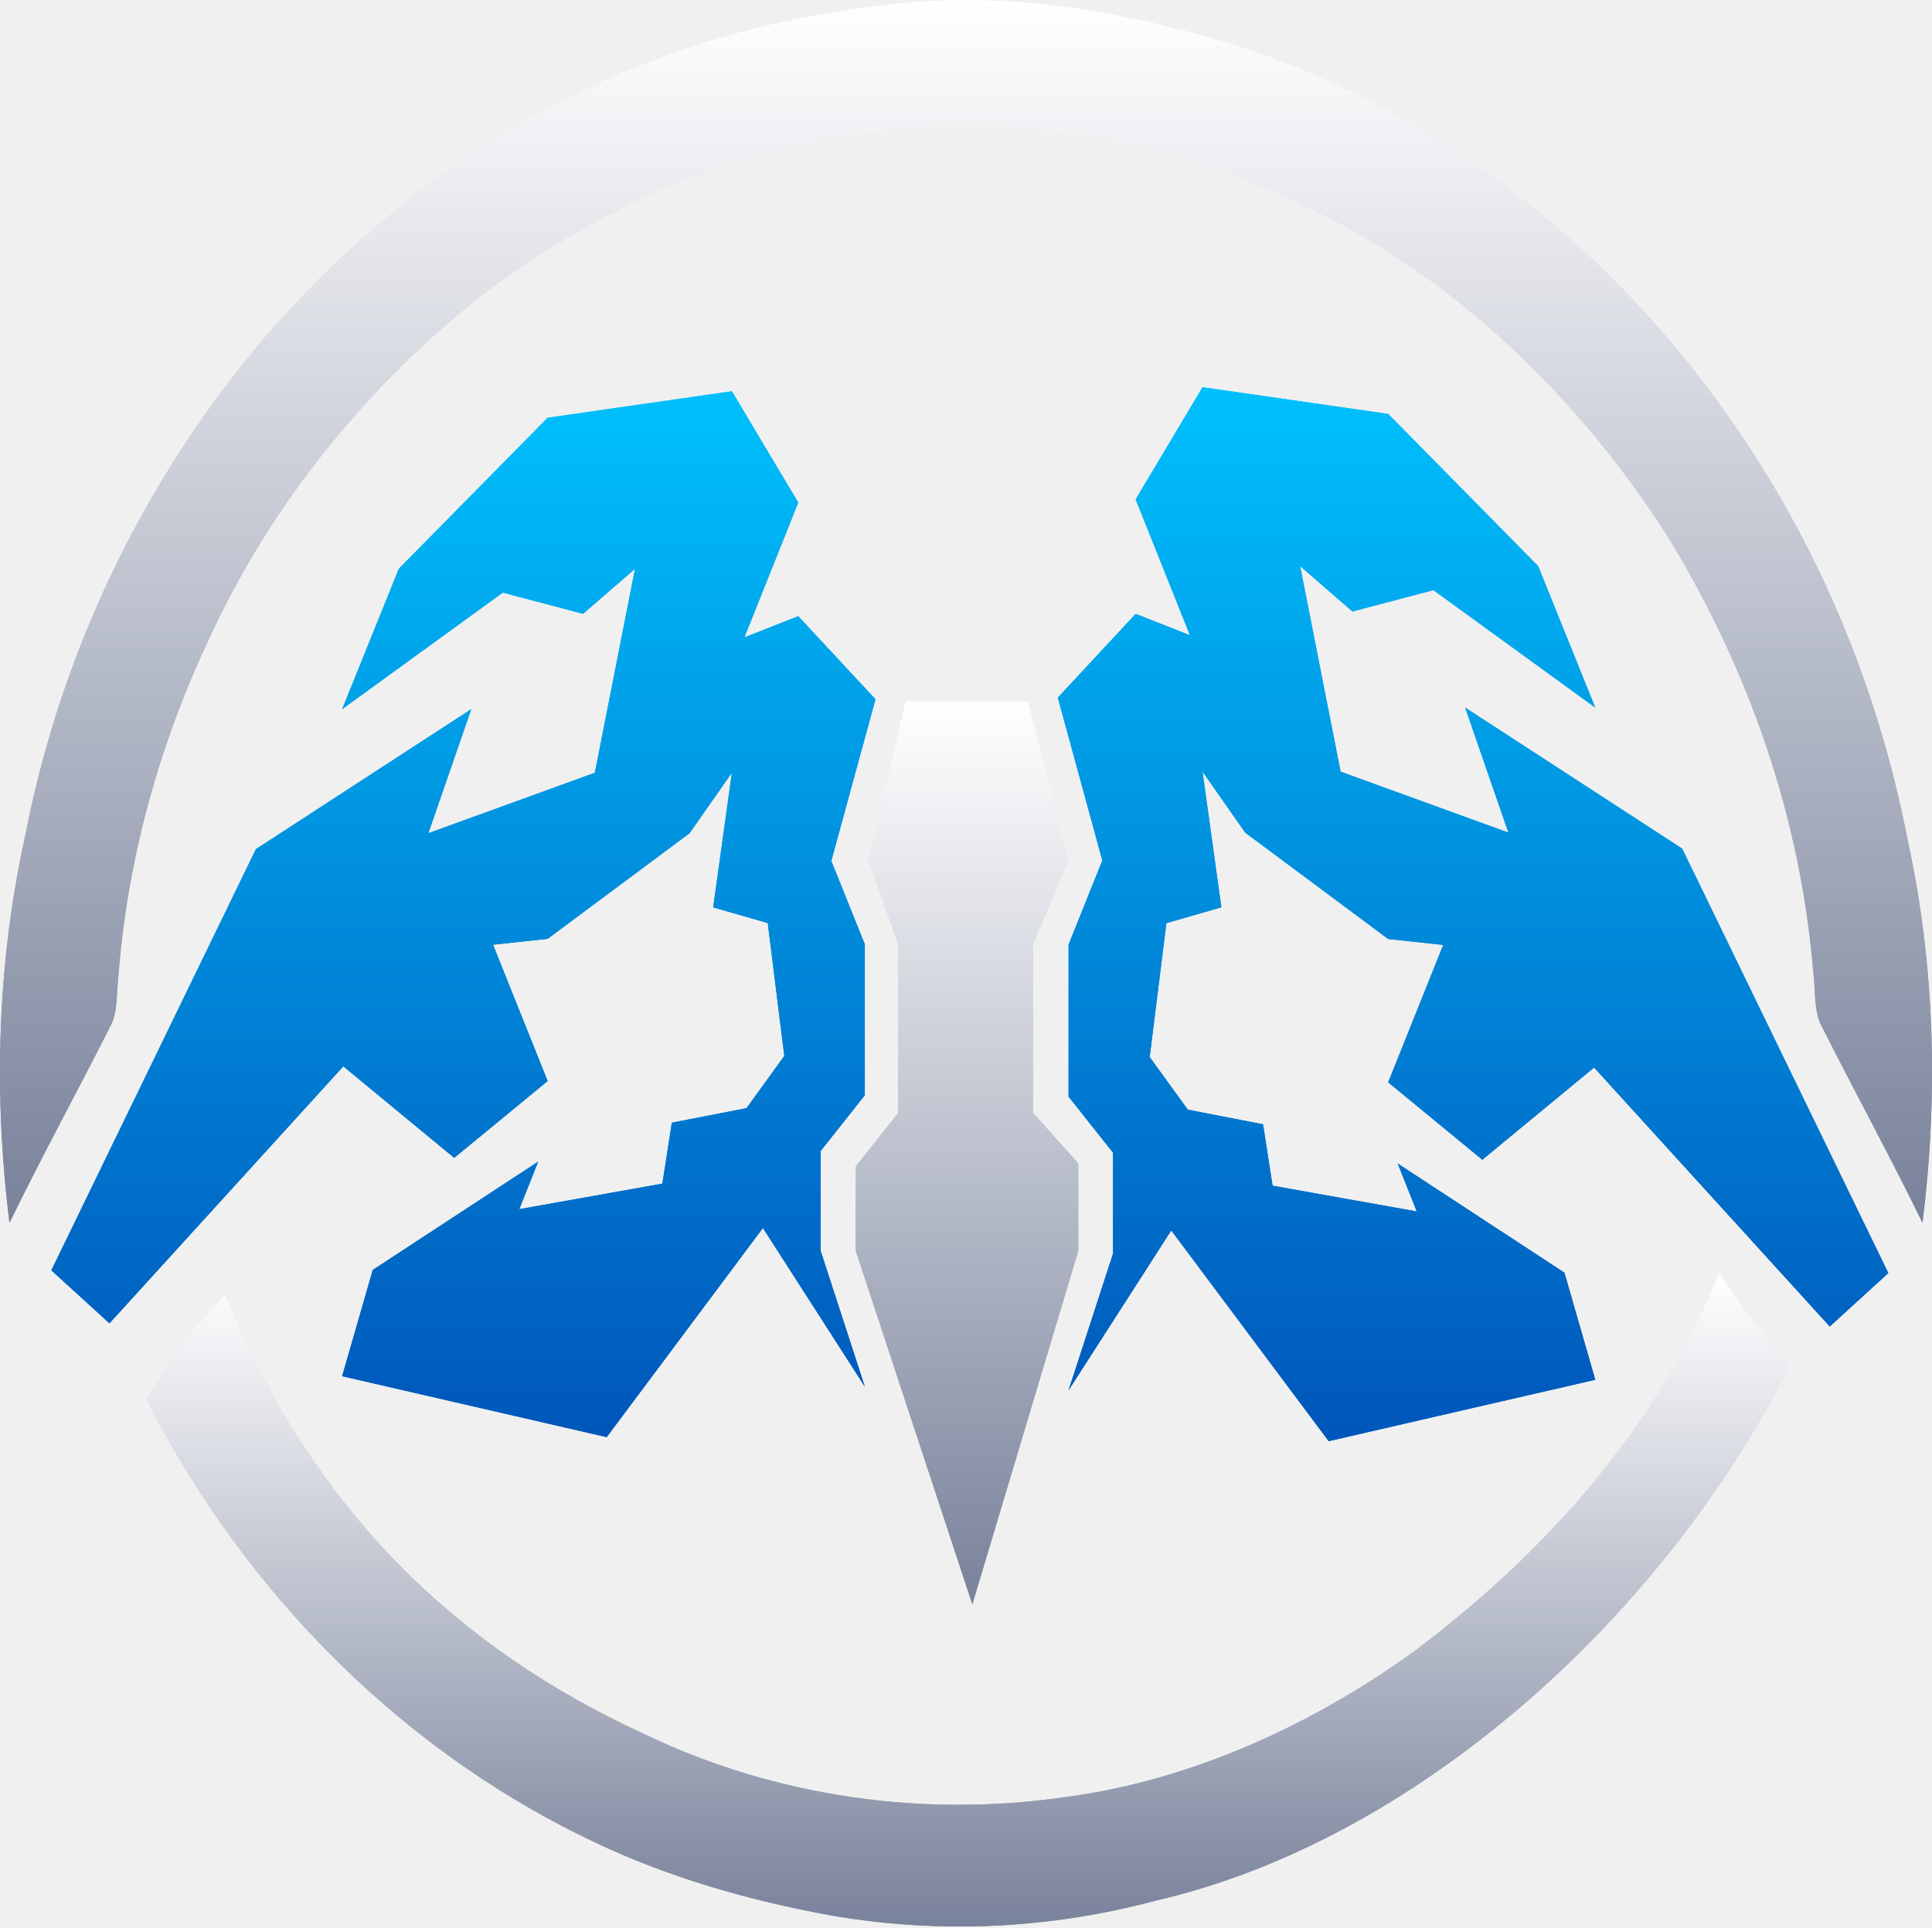
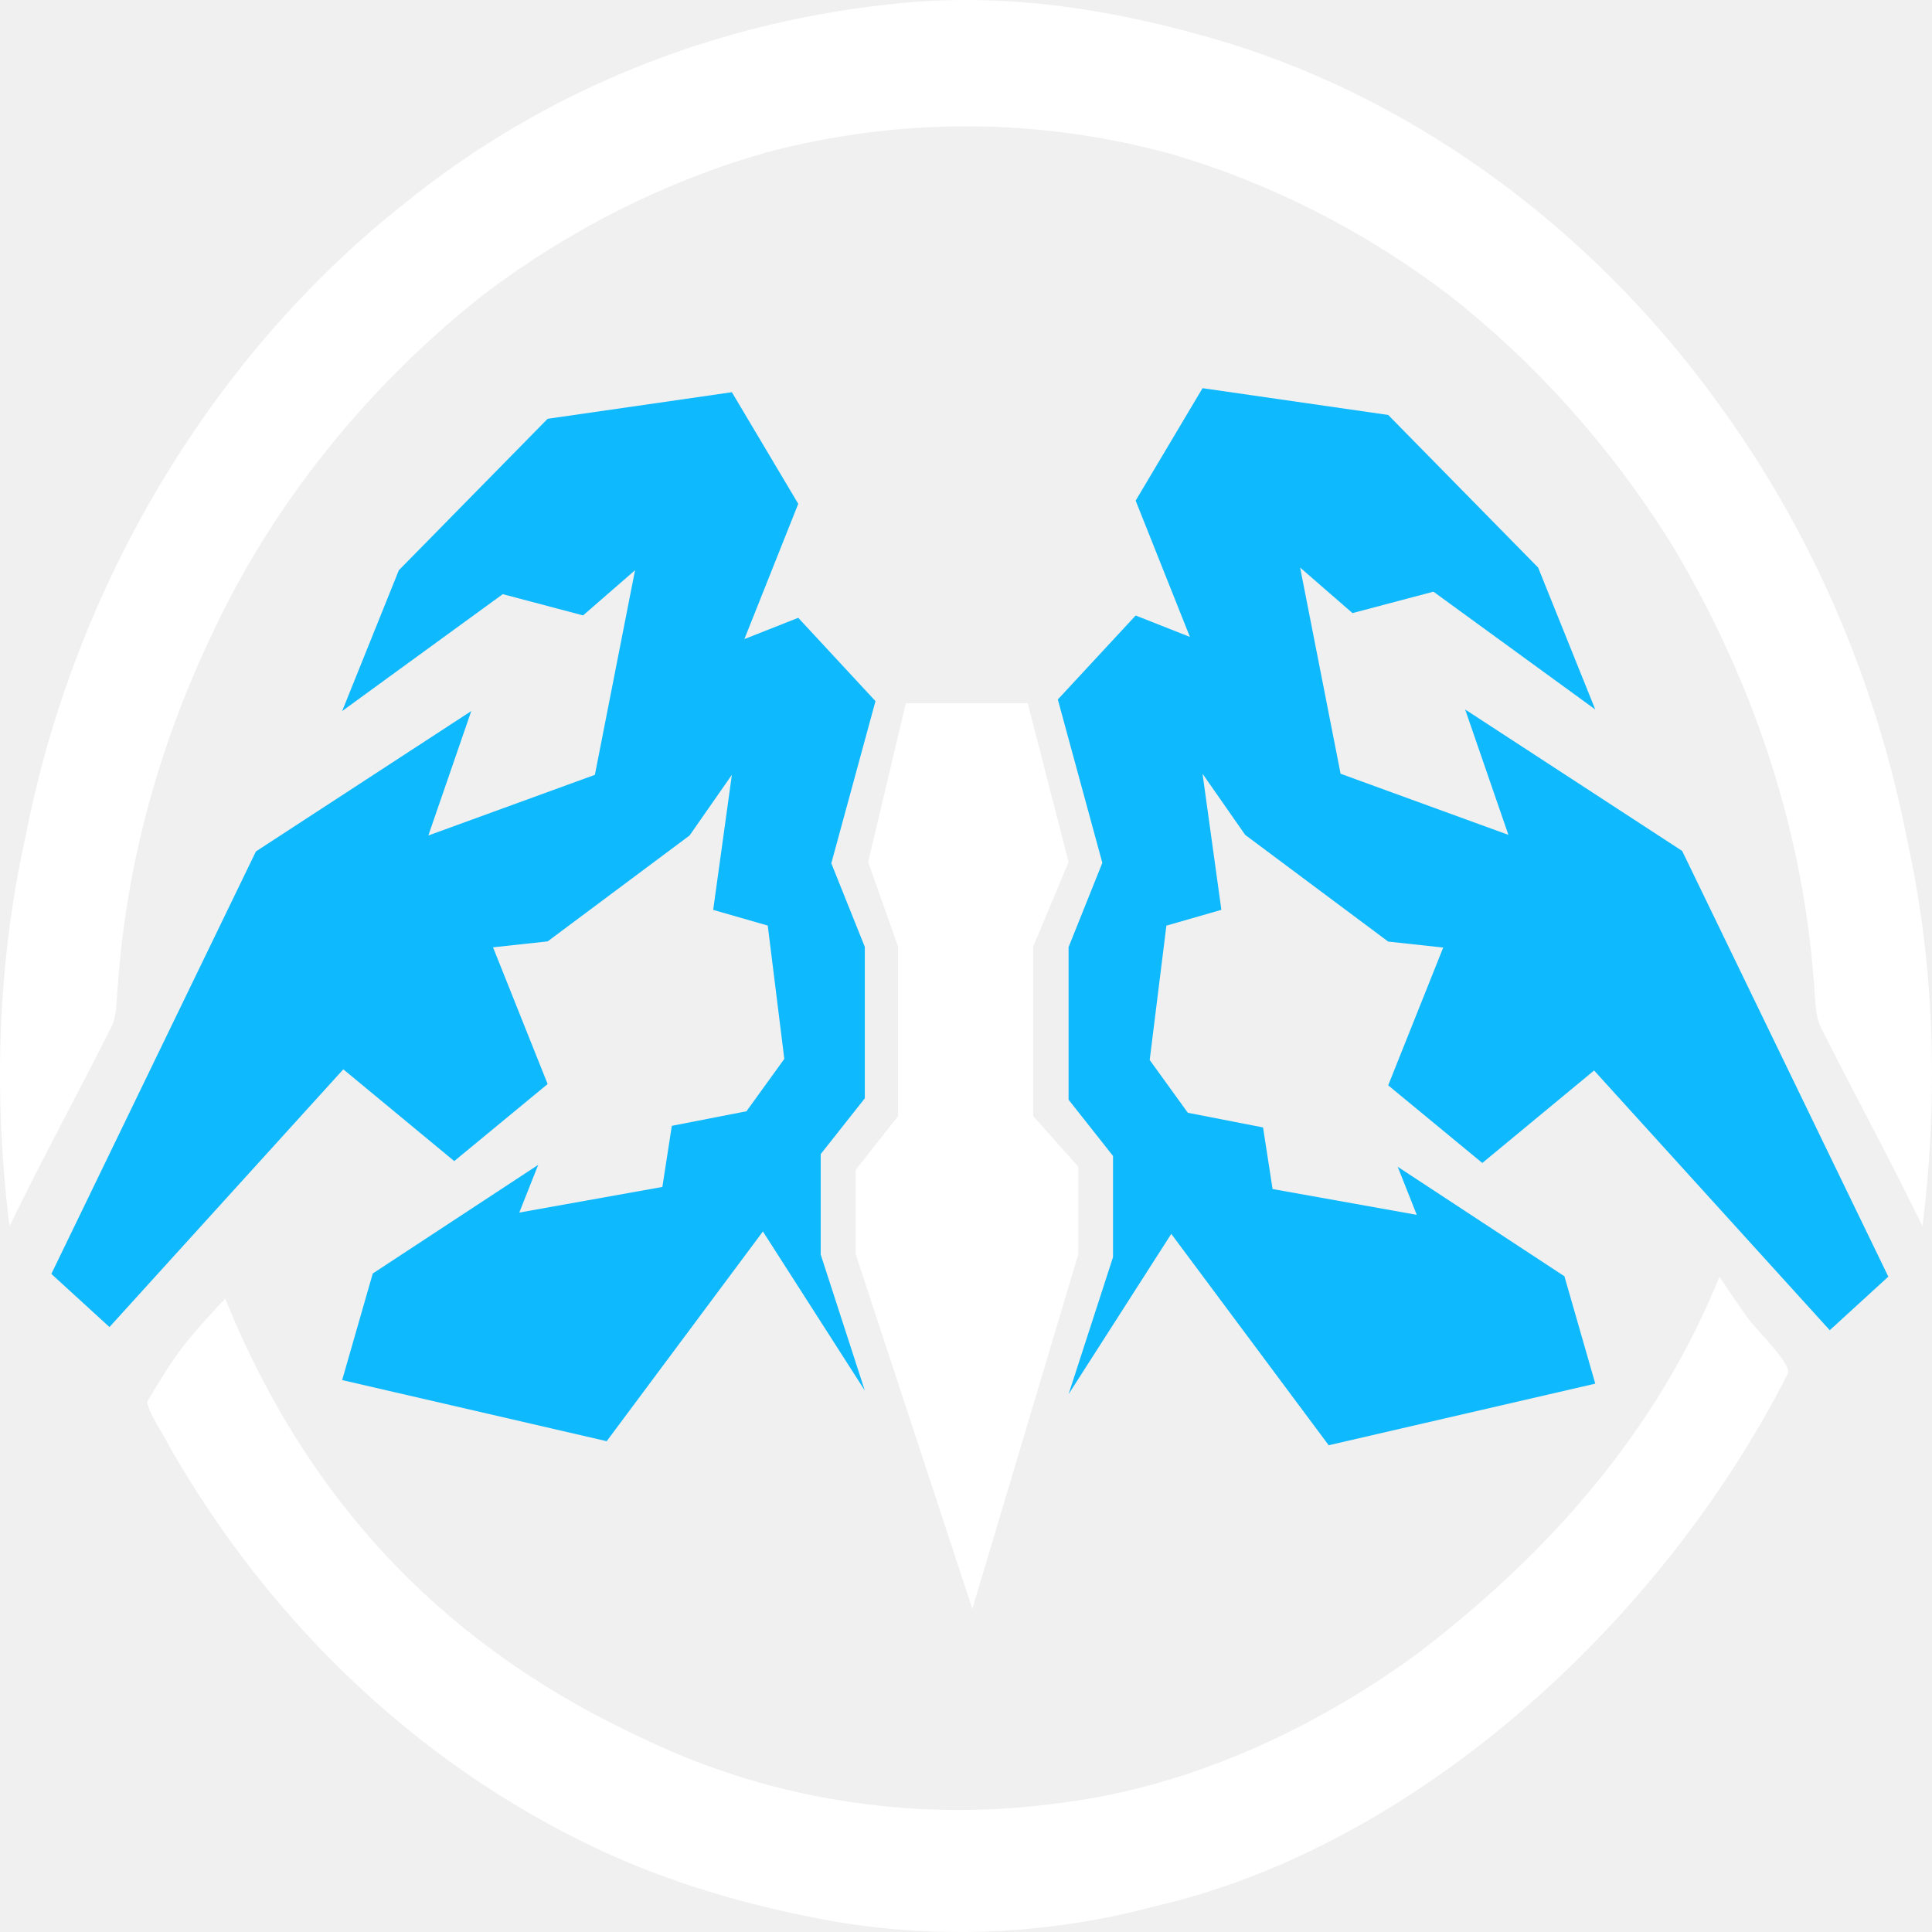
- <svg xmlns="http://www.w3.org/2000/svg" width="976" height="974" viewBox="0 0 976 974" fill="none">
-   <path d="M573.706 310.144L534.388 352.439L556.873 434.739L539.825 477.173V554.05L562.271 582.373L562.272 633.347L539.825 702.365L591.695 621.628L671.221 728.089L805.891 697.069L790.307 642.972L706.091 587.823L715.71 612.037L642.875 599.033L638.066 568.012L600.059 560.615L580.8 534.03L589.231 466.362L617.007 458.403L607.493 389.85L629.031 420.639L701.281 474.393L729.079 477.398L701.282 546.799L748.834 585.912L805.299 539.325L924.344 670.151L953.93 643.176L849.788 428.731L740.163 357.481L762.012 420.639L677.233 389.85L656.792 285.999L683.245 308.927L724.127 298.138L805.891 357.481L777.033 285.999L701.281 209.123L607.493 195.635L573.706 252.281L601.121 320.933L573.706 310.144Z" fill="url(#paint0_linear_21_29)" />
-   <path d="M403.255 311.304L442.272 353.275L419.959 434.946L436.877 477.056V553.344L414.602 581.451L414.601 632.035L436.877 700.525L385.404 620.405L306.486 726.052L172.846 695.269L188.31 641.586L271.883 586.859L262.337 610.887L334.615 597.983L339.388 567.2L377.103 559.859L396.215 533.477L387.849 466.328L360.286 458.429L369.726 390.401L348.353 420.954L276.656 474.297L249.07 477.279L276.655 546.149L229.467 584.962L173.433 538.732L55.299 668.557L25.94 641.789L129.285 428.984L238.071 358.279L216.389 420.954L300.52 390.401L320.804 287.344L294.554 310.097L253.985 299.39L172.846 358.279L201.483 287.344L276.656 211.056L369.726 197.672L403.255 253.884L376.05 322.011L403.255 311.304Z" fill="url(#paint1_linear_21_29)" />
-   <path d="M457.591 354.353H519.182L539.826 434.327L521.929 476.979V562.285L544.732 587.784V631.884L491.206 810.496L432.278 631.884V589.406L453.698 562.285L453.698 476.979L438.576 434.327L457.591 354.353Z" fill="url(#paint2_linear_21_29)" />
-   <path d="M113.686 654.102C156.971 760.486 228.637 831.912 326.561 876.594C392.4 907.983 466.655 918.221 537.669 907.983C600.771 899.802 662.397 871.967 715.257 833.661C780.092 784.596 836.555 722.542 868.595 643.239C883.398 664.965 883.398 664.965 888.332 670.396C898.2 681.259 904.568 688.958 903.134 692.121C838.27 819.187 713.75 930.392 583.802 960.217C530.12 974.589 474.381 977.128 419.802 967.688C378.922 960.25 338.107 948.682 299.998 930.529C211.823 888.695 137.199 818.555 85.9 729.299C82.236 721.777 76.543 714.553 74.214 706.439C89.016 681.259 93.95 675.827 108.752 659.533C116.303 651.221 109.439 660.035 113.686 654.102Z" fill="url(#paint3_linear_21_29)" />
-   <path d="M456.219 1.555C511.33 -3.553 564.902 5.307 617.981 21.045C718.232 51.268 808.878 119.023 872.35 209.355C917.178 272.306 948.377 345.654 963.58 423.837C977.54 487.407 979.21 553.092 971.2 617.771C954.632 583.744 936.437 550.624 919.456 516.831C916.403 509.47 917.116 500.039 916.111 492.089C909.804 413.117 883.388 338.467 843.565 272.786C812.998 224.347 774.97 182.15 731.196 148.097C688.622 116.028 641.378 92.192 591.502 77.617C524.343 59.34 454.168 59.113 386.913 76.956C336.146 91.428 288.056 115.503 244.796 148.103C187.293 193.135 137.741 252.887 105.799 322.355C80.389 376.14 64.011 434.777 59.624 495.269C58.844 502.183 59.332 510.469 56.537 516.837C39.558 550.613 21.36 583.733 4.789 617.776C-3.319 552.399 -1.451 485.984 12.848 421.769C37.575 294.507 107.57 178.985 203.577 103.196C277.226 43.48 365.337 10.13 456.219 1.555Z" fill="url(#paint4_linear_21_29)" />
-   <path d="M573.706 310.144L534.388 352.439L556.873 434.739L539.825 477.173V554.05L562.271 582.373L562.272 633.347L539.825 702.365L591.695 621.628L671.221 728.089L805.891 697.069L790.307 642.972L706.091 587.823L715.71 612.037L642.875 599.033L638.066 568.012L600.059 560.615L580.8 534.03L589.231 466.362L617.007 458.403L607.493 389.85L629.031 420.639L701.281 474.393L729.079 477.398L701.282 546.799L748.834 585.912L805.299 539.325L924.344 670.151L953.93 643.176L849.788 428.731L740.163 357.481L762.012 420.639L677.233 389.85L656.792 285.999L683.245 308.927L724.127 298.138L805.891 357.481L777.033 285.999L701.281 209.123L607.493 195.635L573.706 252.281L601.121 320.933L573.706 310.144Z" fill="url(#paint5_linear_21_29)" />
-   <path d="M403.255 311.304L442.272 353.275L419.959 434.946L436.877 477.056V553.344L414.602 581.451L414.601 632.035L436.877 700.525L385.404 620.405L306.486 726.052L172.846 695.269L188.31 641.586L271.883 586.859L262.337 610.887L334.615 597.983L339.388 567.2L377.103 559.859L396.215 533.477L387.849 466.328L360.286 458.429L369.726 390.401L348.353 420.954L276.656 474.297L249.07 477.279L276.655 546.149L229.467 584.962L173.433 538.732L55.299 668.557L25.94 641.789L129.285 428.984L238.071 358.279L216.389 420.954L300.52 390.401L320.804 287.344L294.554 310.097L253.985 299.39L172.846 358.279L201.483 287.344L276.656 211.056L369.726 197.672L403.255 253.884L376.05 322.011L403.255 311.304Z" fill="url(#paint6_linear_21_29)" />
-   <path d="M457.591 354.353H519.182L539.826 434.327L521.929 476.979V562.285L544.732 587.784V631.884L491.206 810.496L432.278 631.884V589.406L453.698 562.285L453.698 476.979L438.576 434.327L457.591 354.353Z" fill="url(#paint7_linear_21_29)" />
-   <path d="M113.686 654.102C156.971 760.486 228.637 831.912 326.561 876.594C392.4 907.983 466.655 918.221 537.669 907.983C600.771 899.802 662.397 871.967 715.257 833.661C780.092 784.596 836.555 722.542 868.595 643.239C883.398 664.965 883.398 664.965 888.332 670.396C898.2 681.259 904.568 688.958 903.134 692.121C838.27 819.187 713.75 930.392 583.802 960.217C530.12 974.589 474.381 977.128 419.802 967.688C378.922 960.25 338.107 948.682 299.998 930.529C211.823 888.695 137.199 818.555 85.9 729.299C82.236 721.777 76.543 714.553 74.214 706.439C89.016 681.259 93.95 675.827 108.752 659.533C116.303 651.221 109.439 660.035 113.686 654.102Z" fill="url(#paint8_linear_21_29)" />
-   <path d="M456.219 1.555C511.33 -3.553 564.902 5.307 617.981 21.045C718.232 51.268 808.878 119.023 872.35 209.355C917.178 272.306 948.377 345.654 963.58 423.837C977.54 487.407 979.21 553.092 971.2 617.771C954.632 583.744 936.437 550.624 919.456 516.831C916.403 509.47 917.116 500.039 916.111 492.089C909.804 413.117 883.388 338.467 843.565 272.786C812.998 224.347 774.97 182.15 731.196 148.097C688.622 116.028 641.378 92.192 591.502 77.617C524.343 59.34 454.168 59.113 386.913 76.956C336.146 91.428 288.056 115.503 244.796 148.103C187.293 193.135 137.741 252.887 105.799 322.355C80.389 376.14 64.011 434.777 59.624 495.269C58.844 502.183 59.332 510.469 56.537 516.837C39.558 550.613 21.36 583.733 4.789 617.776C-3.319 552.399 -1.451 485.984 12.848 421.769C37.575 294.507 107.57 178.985 203.577 103.196C277.226 43.48 365.337 10.13 456.219 1.555Z" fill="url(#paint9_linear_21_29)" />
-   <defs>
-     <linearGradient id="paint0_linear_21_29" x1="744.159" y1="195.635" x2="744.159" y2="728.089" gradientUnits="userSpaceOnUse">
-       <stop stop-color="#00C0FC" />
-       <stop offset="1" stop-color="#0056BA" />
-     </linearGradient>
-     <linearGradient id="paint1_linear_21_29" x1="234.106" y1="197.672" x2="234.106" y2="726.052" gradientUnits="userSpaceOnUse">
-       <stop stop-color="#00C0FC" />
-       <stop offset="1" stop-color="#0056BA" />
-     </linearGradient>
-     <linearGradient id="paint2_linear_21_29" x1="488.505" y1="354.353" x2="488.505" y2="810.496" gradientUnits="userSpaceOnUse">
-       <stop stop-color="white" />
-       <stop offset="1" stop-color="#79829B" />
-     </linearGradient>
-     <linearGradient id="paint3_linear_21_29" x1="488.774" y1="643.239" x2="488.774" y2="973.276" gradientUnits="userSpaceOnUse">
-       <stop stop-color="white" />
-       <stop offset="1" stop-color="#79829B" />
-     </linearGradient>
-     <linearGradient id="paint4_linear_21_29" x1="488" y1="0.107" x2="488" y2="617.776" gradientUnits="userSpaceOnUse">
-       <stop stop-color="white" />
-       <stop offset="1" stop-color="#79829B" />
-     </linearGradient>
-     <linearGradient id="paint5_linear_21_29" x1="744.159" y1="195.635" x2="744.159" y2="728.089" gradientUnits="userSpaceOnUse">
-       <stop stop-color="#00C0FC" />
-       <stop offset="1" stop-color="#0056BA" />
-     </linearGradient>
-     <linearGradient id="paint6_linear_21_29" x1="234.106" y1="197.672" x2="234.106" y2="726.052" gradientUnits="userSpaceOnUse">
-       <stop stop-color="#00C0FC" />
-       <stop offset="1" stop-color="#0056BA" />
-     </linearGradient>
-     <linearGradient id="paint7_linear_21_29" x1="488.505" y1="354.353" x2="488.505" y2="810.496" gradientUnits="userSpaceOnUse">
-       <stop stop-color="white" />
-       <stop offset="1" stop-color="#79829B" />
-     </linearGradient>
-     <linearGradient id="paint8_linear_21_29" x1="488.774" y1="643.239" x2="488.774" y2="973.276" gradientUnits="userSpaceOnUse">
-       <stop stop-color="white" />
-       <stop offset="1" stop-color="#79829B" />
-     </linearGradient>
-     <linearGradient id="paint9_linear_21_29" x1="488" y1="0.107" x2="488" y2="617.776" gradientUnits="userSpaceOnUse">
-       <stop stop-color="white" />
-       <stop offset="1" stop-color="#79829B" />
-     </linearGradient>
-   </defs>
+ <svg xmlns="http://www.w3.org/2000/svg" width="976" height="976" viewBox="0 0 976 976" fill="none">
+   <path d="M573.706 310.938L534.388 353.356L556.873 435.896L539.825 478.454V555.554L562.271 583.96L562.272 635.082L539.825 704.301L591.695 623.329L671.221 730.1L805.891 698.989L790.307 644.735L706.091 589.426L715.71 613.71L642.875 600.668L638.066 569.557L600.059 562.138L580.8 535.476L589.231 467.612L617.007 459.629L607.493 390.877L629.031 421.755L701.281 475.666L729.079 478.679L701.282 548.282L748.834 587.509L805.299 540.787L924.344 671.993L953.93 644.94L849.788 429.871L740.163 358.413L762.012 421.755L677.233 390.877L656.792 286.724L683.245 309.718L724.127 298.897L805.891 358.413L777.033 286.724L701.281 209.623L607.493 196.097L573.706 252.908L601.121 321.759L573.706 310.938Z" fill="#0FB9FD" />
+   <path d="M403.255 312.102L442.272 354.195L419.959 436.103L436.877 478.336V554.846L414.602 583.035L414.601 633.766L436.877 702.455L385.404 622.103L306.486 728.057L172.846 697.184L188.31 643.345L271.883 588.459L262.337 612.557L334.615 599.615L339.388 568.742L377.103 561.38L396.215 534.922L387.849 467.576L360.286 459.655L369.726 391.429L348.353 422.071L276.656 475.569L249.07 478.56L276.655 547.63L229.467 586.556L173.433 540.192L55.299 670.394L25.94 643.548L129.285 430.124L238.071 359.214L216.389 422.071L300.52 391.429L320.804 288.072L294.554 310.891L253.985 300.153L172.846 359.214L201.483 288.072L276.656 211.562L369.726 198.139L403.255 254.515L376.05 322.84L403.255 312.102Z" fill="#0FB9FD" />
+   <path d="M457.591 355.276H519.182L539.826 435.483L521.929 478.26V563.813L544.732 589.387V633.615L491.206 812.746L432.278 633.615V591.013L453.698 563.813L453.698 478.26L438.576 435.483L457.591 355.276Z" fill="white" />
+   <path d="M113.686 655.897C156.971 762.59 228.637 834.225 326.561 879.037C392.4 910.517 466.655 920.785 537.669 910.517C600.771 902.312 662.397 874.396 715.257 835.979C780.092 786.771 836.555 724.536 868.595 645.003C883.398 666.791 883.398 666.791 888.332 672.239C898.2 683.133 904.568 690.855 903.134 694.027C838.27 821.462 713.75 932.991 583.802 962.903C530.12 977.317 474.381 979.863 419.802 970.396C378.922 962.936 338.107 951.334 299.998 933.129C211.823 891.173 137.199 820.829 85.9 731.313C82.236 723.769 76.543 716.524 74.214 708.386C89.016 683.133 93.95 677.686 108.752 661.344C116.303 653.008 109.439 661.848 113.686 655.897Z" fill="white" />
+   <path d="M456.219 1.452C511.33 -3.671 564.902 5.215 617.981 20.998C718.232 51.309 808.878 119.261 872.35 209.856C917.178 272.99 948.377 346.552 963.58 424.962C977.54 488.718 979.21 554.593 971.2 619.461C954.632 585.334 936.437 552.118 919.456 518.227C916.403 510.844 917.116 501.387 916.111 493.413C909.804 414.212 883.388 339.345 843.565 273.472C812.998 224.892 774.97 182.572 731.196 148.42C688.622 116.258 641.378 92.352 591.502 77.735C524.343 59.405 454.168 59.178 386.913 77.072C336.146 91.586 288.056 115.731 244.796 148.426C187.293 193.589 137.741 253.515 105.799 323.185C80.389 377.126 64.011 435.934 59.624 496.602C58.844 503.536 59.332 511.846 56.537 518.233C39.558 552.107 21.36 585.324 4.789 619.466C-3.319 553.899 -1.451 487.29 12.848 422.888C37.575 295.256 107.57 179.398 203.577 103.389C277.226 43.499 365.337 10.052 456.219 1.452Z" fill="white" />
</svg>
